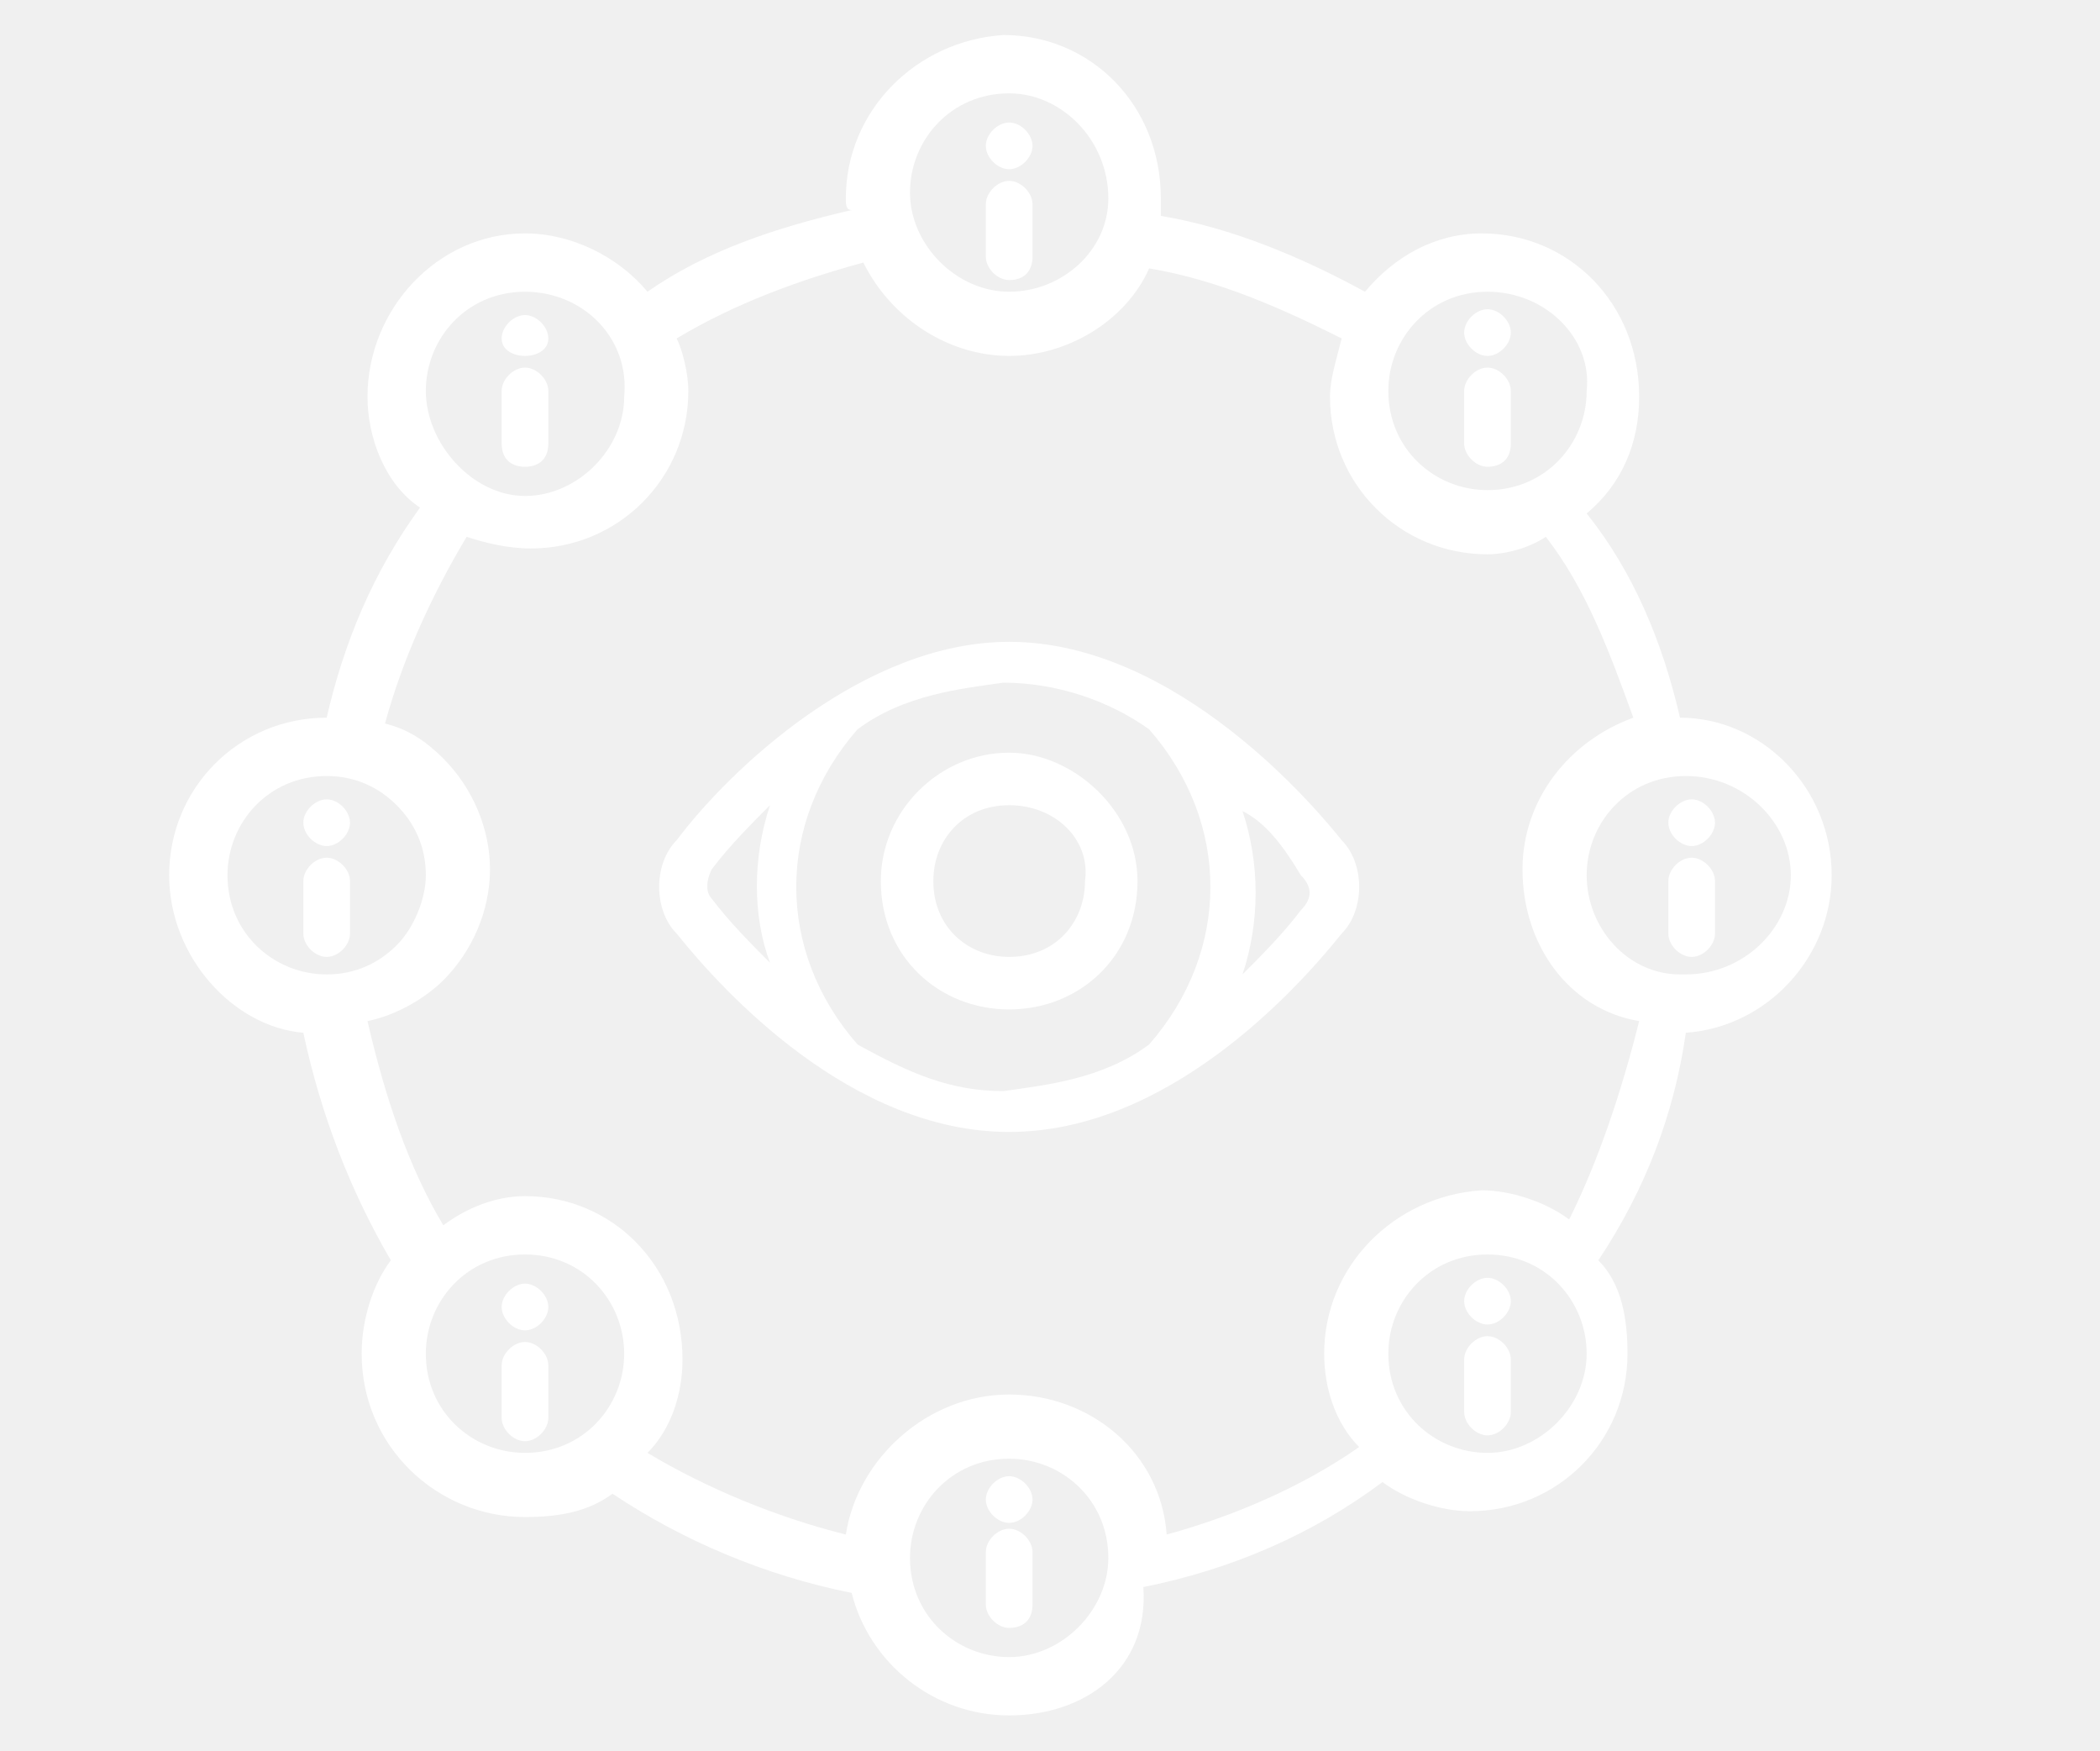
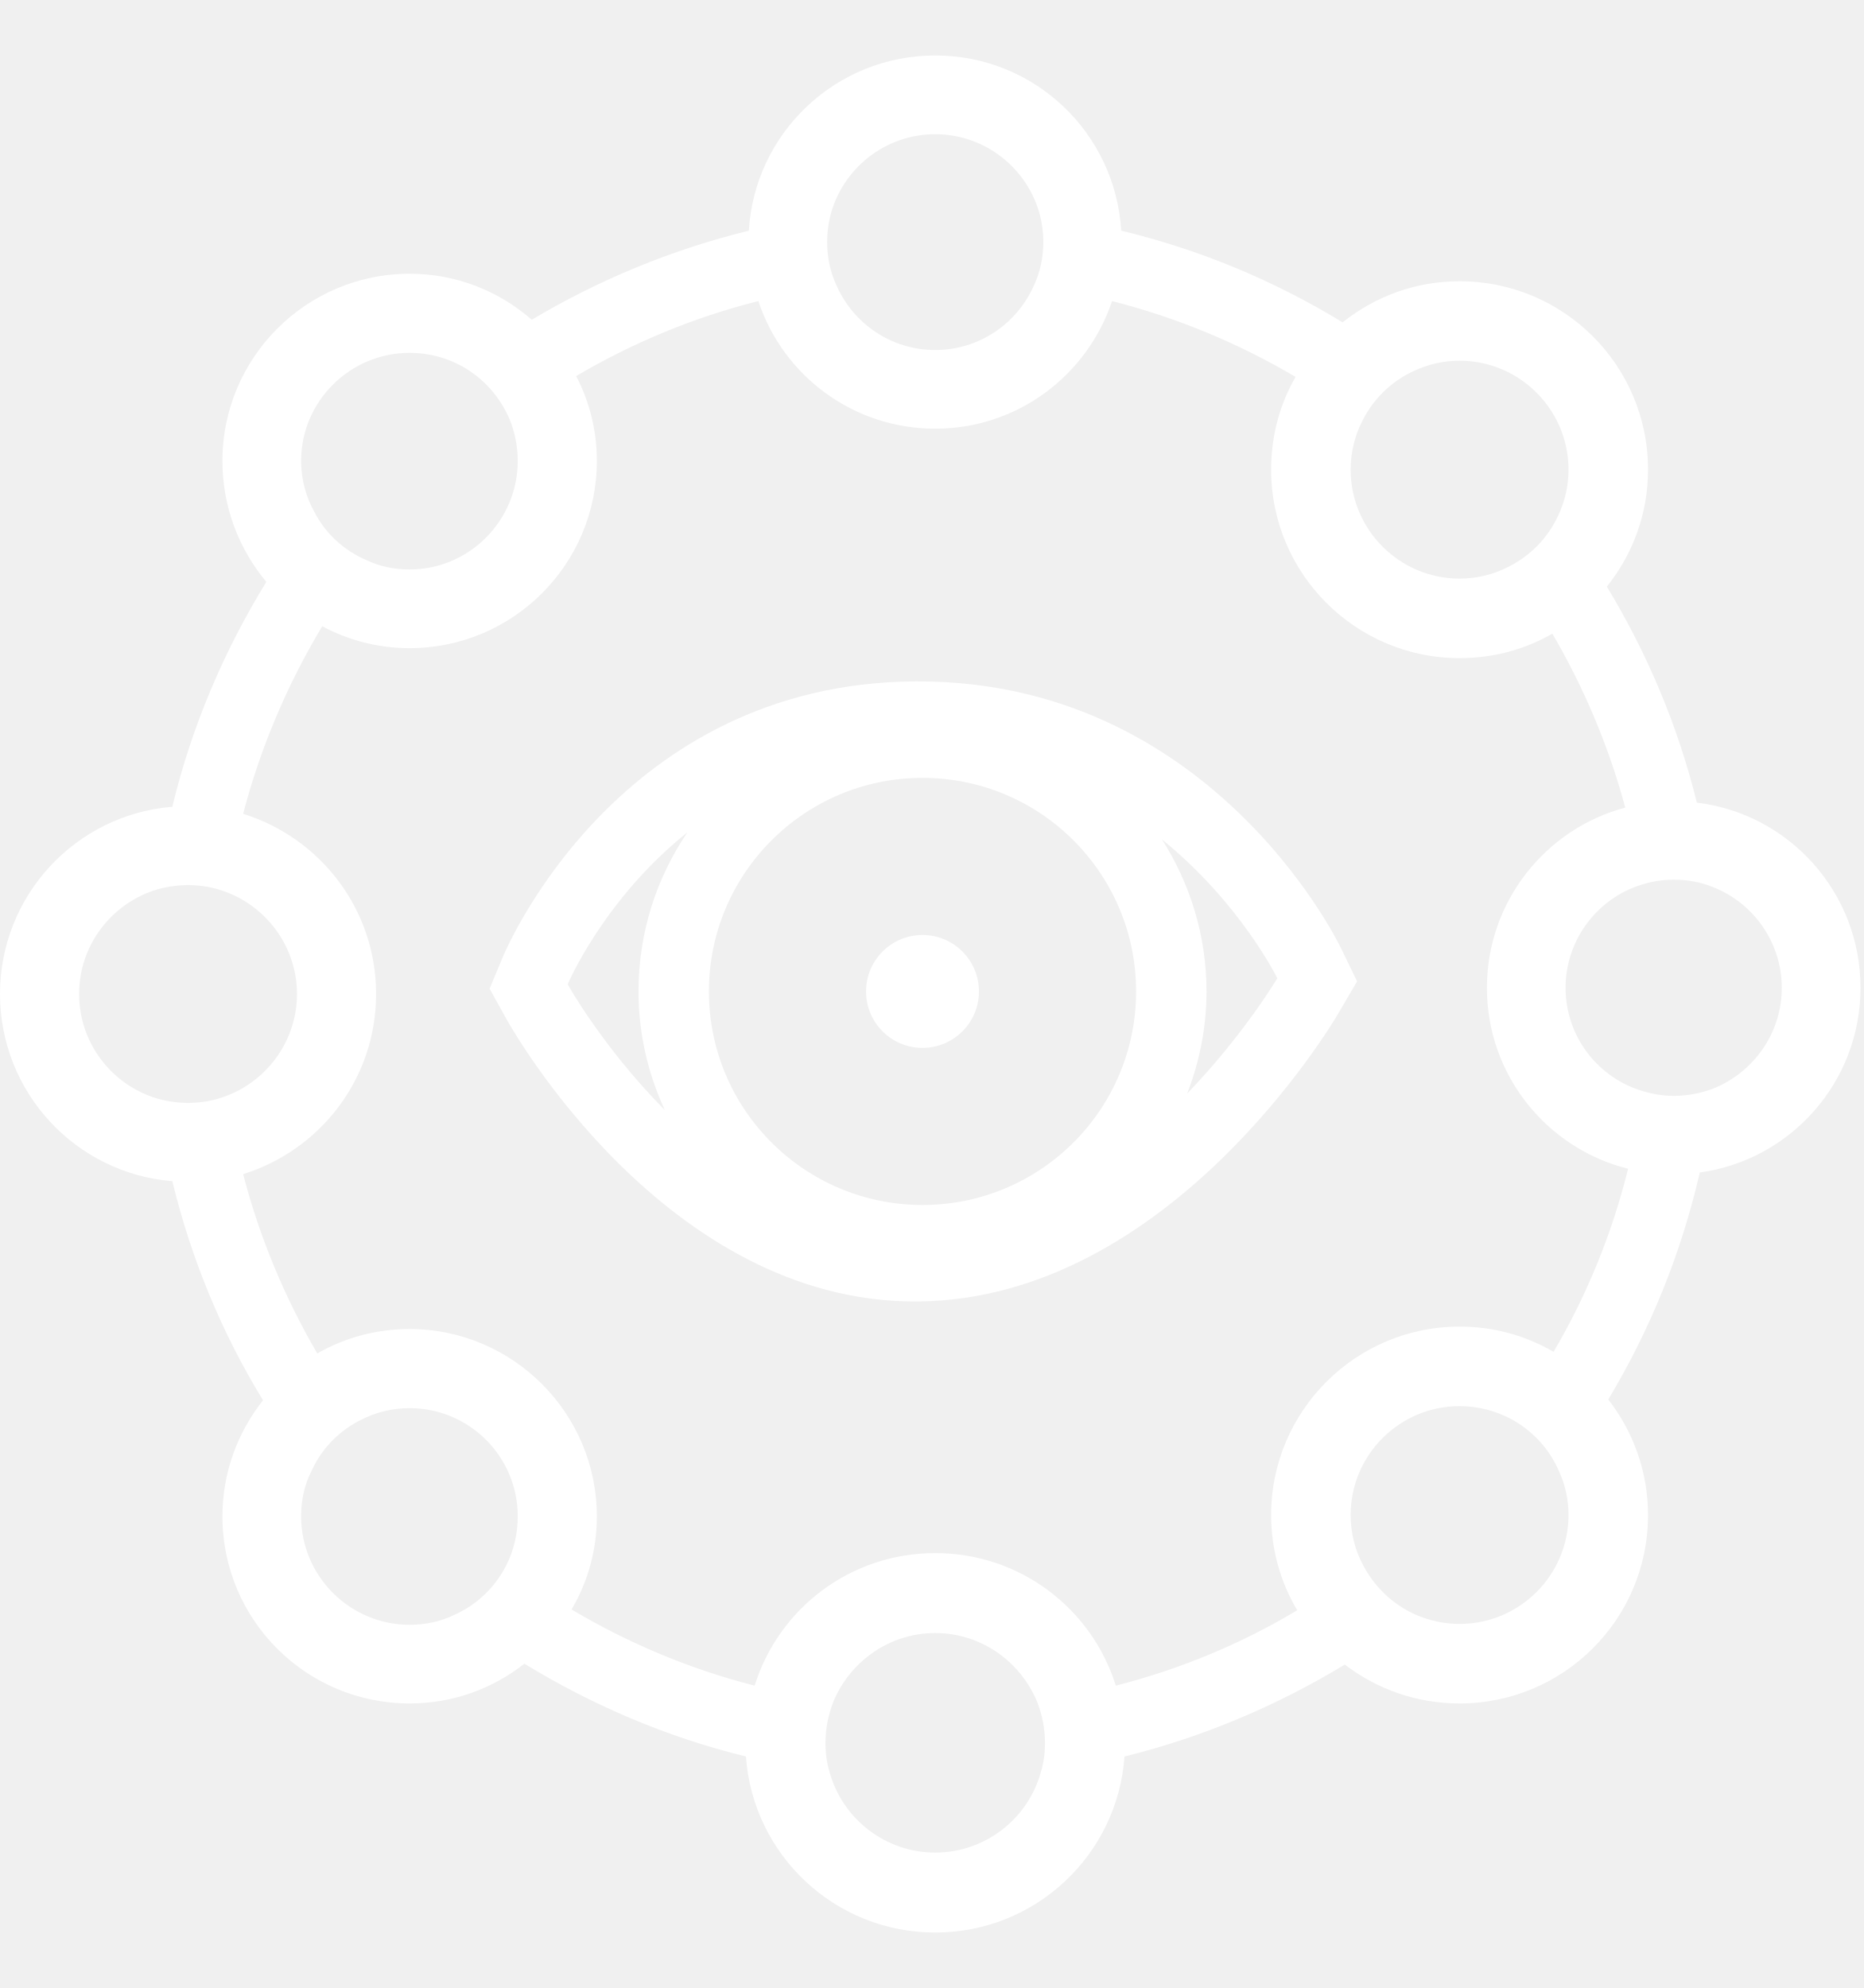
- <svg xmlns="http://www.w3.org/2000/svg" version="1.1" id="Слой_1" x="0px" y="0px" viewBox="0 0 36 30" style="enable-background:new 0 0 36 30;" xml:space="preserve">
-   <style type="text/css">
- 	.st0{fill:#ffffff;}
- </style>
-   <path class="st0" d="M9,6.1C8.8,6.1,8.6,6,8.6,5.8S8.8,5.4,9,5.4c0.2,0,0.4,0.2,0.4,0.4S9.2,6.1,9,6.1z" />
-   <path class="st0" d="M9,8C8.8,8,8.6,7.9,8.6,7.6V6.7c0-0.2,0.2-0.4,0.4-0.4s0.4,0.2,0.4,0.4v0.9C9.4,7.9,9.2,8,9,8z" />
-   <path class="st0" d="M17.3,29.4c-1.3,0-2.4-0.9-2.7-2.1c-1.5-0.3-2.9-0.9-4.1-1.7C10.1,25.9,9.6,26,9,26c-1.5,0-2.8-1.2-2.8-2.8  c0-0.6,0.2-1.2,0.5-1.6c-0.7-1.2-1.2-2.5-1.5-3.9C4,17.6,2.9,16.4,2.9,15c0-1.5,1.2-2.7,2.7-2.7C5.9,11,6.4,9.8,7.2,8.7  C6.6,8.3,6.3,7.5,6.3,6.8C6.3,5.3,7.5,4,9,4c0.8,0,1.6,0.4,2.1,1c1-0.7,2.2-1.1,3.5-1.4c-0.1,0-0.1-0.1-0.1-0.2  c0-1.5,1.2-2.7,2.7-2.8c1.5,0,2.7,1.2,2.7,2.8c0,0.1,0,0.2,0,0.3c1.2,0.2,2.4,0.7,3.5,1.3c0.5-0.6,1.2-1,2-1c1.5,0,2.7,1.2,2.7,2.8  c0,0.8-0.3,1.5-0.9,2c0.8,1,1.3,2.2,1.6,3.5c0,0,0,0,0,0c1.4,0,2.6,1.2,2.6,2.7c0,1.4-1.1,2.6-2.5,2.7c-0.2,1.4-0.7,2.7-1.5,3.9  c0.4,0.4,0.5,1,0.5,1.6c0,1.5-1.2,2.7-2.7,2.7c-0.5,0-1.1-0.2-1.5-0.5c-1.2,0.9-2.6,1.5-4.1,1.8C19.7,28.6,18.6,29.4,17.3,29.4z   M17.3,25c-1,0-1.7,0.8-1.7,1.7c0,1,0.8,1.7,1.7,1.7s1.7-0.8,1.7-1.7C19,25.7,18.2,25,17.3,25L17.3,25z M17.3,23.9  c1.4,0,2.6,1,2.7,2.4c1.1-0.3,2.3-0.8,3.3-1.5c-0.4-0.4-0.6-1-0.6-1.6c0-1.5,1.2-2.7,2.7-2.8c0.5,0,1.1,0.2,1.5,0.5  c0.5-1,0.9-2.2,1.2-3.4c-1.2-0.2-2-1.3-2-2.6c0-1.2,0.8-2.2,1.9-2.6c-0.4-1.1-0.8-2.2-1.5-3.1c-0.3,0.2-0.7,0.3-1,0.3  c-1.5,0-2.7-1.2-2.7-2.7c0-0.3,0.1-0.6,0.2-1c-1-0.5-2.1-1-3.3-1.2c-0.4,0.9-1.4,1.5-2.4,1.5s-2-0.6-2.5-1.6  c-1.1,0.3-2.2,0.7-3.2,1.3c0.1,0.2,0.2,0.6,0.2,0.9c0,1.5-1.2,2.7-2.7,2.7c-0.4,0-0.8-0.1-1.1-0.2c-0.6,1-1.1,2.1-1.4,3.2  c0.4,0.1,0.7,0.3,1,0.6c0.5,0.5,0.8,1.2,0.8,1.9c0,0.7-0.3,1.4-0.8,1.9c-0.3,0.3-0.8,0.6-1.3,0.7C6.6,18.8,7,20,7.6,21  C8,20.7,8.5,20.5,9,20.5c1.5,0,2.7,1.2,2.7,2.8c0,0.6-0.2,1.2-0.6,1.6c1,0.6,2.2,1.1,3.4,1.4C14.7,25,15.9,23.9,17.3,23.9L17.3,23.9  z M25.5,21.5c-1,0-1.7,0.8-1.7,1.7c0,1,0.8,1.7,1.7,1.7s1.7-0.8,1.7-1.7S26.5,21.5,25.5,21.5L25.5,21.5z M9,21.5  c-1,0-1.7,0.8-1.7,1.7c0,1,0.8,1.7,1.7,1.7c1,0,1.7-0.8,1.7-1.7S10,21.5,9,21.5L9,21.5z M5.6,13.3c-1,0-1.7,0.8-1.7,1.7  c0,1,0.8,1.7,1.7,1.7c0.5,0,0.9-0.2,1.2-0.5c0.3-0.3,0.5-0.8,0.5-1.2c0-0.5-0.2-0.9-0.5-1.2C6.5,13.5,6.1,13.3,5.6,13.3L5.6,13.3z   M28.9,13.3c-1,0-1.7,0.8-1.7,1.7c0,0.9,0.7,1.7,1.6,1.7c0,0,0.1,0,0.1,0c1,0,1.8-0.8,1.8-1.7C30.7,14.1,29.9,13.3,28.9,13.3z   M25.5,5c-1,0-1.7,0.8-1.7,1.7c0,1,0.8,1.7,1.7,1.7c1,0,1.7-0.8,1.7-1.7C27.3,5.8,26.5,5,25.5,5L25.5,5z M9,5c-1,0-1.7,0.8-1.7,1.7  S8.1,8.5,9,8.5s1.7-0.8,1.7-1.7C10.8,5.8,10,5,9,5L9,5z M17.3,1.6c-1,0-1.7,0.8-1.7,1.7s0.8,1.7,1.7,1.7S19,4.3,19,3.4  C19,2.4,18.2,1.6,17.3,1.6L17.3,1.6z" />
-   <path class="st0" d="M17.3,2.9c-0.2,0-0.4-0.2-0.4-0.4s0.2-0.4,0.4-0.4c0.2,0,0.4,0.2,0.4,0.4S17.5,2.9,17.3,2.9z" />
-   <path class="st0" d="M17.3,4.8c-0.2,0-0.4-0.2-0.4-0.4V3.5c0-0.2,0.2-0.4,0.4-0.4s0.4,0.2,0.4,0.4v0.9C17.7,4.6,17.6,4.8,17.3,4.8z" />
-   <path class="st0" d="M25.5,6.1c-0.2,0-0.4-0.2-0.4-0.4s0.2-0.4,0.4-0.4c0.2,0,0.4,0.2,0.4,0.4S25.7,6.1,25.5,6.1z" />
-   <path class="st0" d="M25.5,8c-0.2,0-0.4-0.2-0.4-0.4V6.7c0-0.2,0.2-0.4,0.4-0.4s0.4,0.2,0.4,0.4v0.9C25.9,7.9,25.7,8,25.5,8z" />
-   <path class="st0" d="M29,14.5c-0.2,0-0.4-0.2-0.4-0.4s0.2-0.4,0.4-0.4c0.2,0,0.4,0.2,0.4,0.4S29.2,14.5,29,14.5z" />
-   <path class="st0" d="M29,16.4c-0.2,0-0.4-0.2-0.4-0.4v-0.9c0-0.2,0.2-0.4,0.4-0.4s0.4,0.2,0.4,0.4V16C29.4,16.2,29.2,16.4,29,16.4z" />
-   <path class="st0" d="M25.5,22.7c-0.2,0-0.4-0.2-0.4-0.4s0.2-0.4,0.4-0.4c0.2,0,0.4,0.2,0.4,0.4S25.7,22.7,25.5,22.7z" />
-   <path class="st0" d="M25.5,24.6c-0.2,0-0.4-0.2-0.4-0.4v-0.9c0-0.2,0.2-0.4,0.4-0.4s0.4,0.2,0.4,0.4v0.9  C25.9,24.4,25.7,24.6,25.5,24.6z" />
-   <path class="st0" d="M17.3,26.1c-0.2,0-0.4-0.2-0.4-0.4s0.2-0.4,0.4-0.4c0.2,0,0.4,0.2,0.4,0.4S17.5,26.1,17.3,26.1z" />
-   <path class="st0" d="M17.3,27.9c-0.2,0-0.4-0.2-0.4-0.4v-0.9c0-0.2,0.2-0.4,0.4-0.4s0.4,0.2,0.4,0.4v0.9  C17.7,27.8,17.5,27.9,17.3,27.9z" />
-   <path class="st0" d="M9,22.8c-0.2,0-0.4-0.2-0.4-0.4S8.8,22,9,22c0.2,0,0.4,0.2,0.4,0.4S9.2,22.8,9,22.8z" />
-   <path class="st0" d="M9,24.7c-0.2,0-0.4-0.2-0.4-0.4v-0.9C8.6,23.2,8.8,23,9,23s0.4,0.2,0.4,0.4v0.9C9.4,24.5,9.2,24.7,9,24.7z" />
-   <path class="st0" d="M5.6,14.5c-0.2,0-0.4-0.2-0.4-0.4s0.2-0.4,0.4-0.4c0.2,0,0.4,0.2,0.4,0.4S5.8,14.5,5.6,14.5z" />
-   <path class="st0" d="M5.6,16.4c-0.2,0-0.4-0.2-0.4-0.4v-0.9c0-0.2,0.2-0.4,0.4-0.4S6,14.9,6,15.1V16C6,16.2,5.8,16.4,5.6,16.4z" />
-   <g>
-     <path class="st0" d="M17.3,19.4c-2.7,0-4.9-2.4-5.7-3.4c-0.4-0.4-0.4-1.2,0-1.6c0.9-1.2,3.2-3.4,5.7-3.4c2.9,0,5.3,2.9,5.7,3.4   c0.2,0.2,0.3,0.5,0.3,0.8c0,0.3-0.1,0.6-0.3,0.8C22.2,17,20,19.4,17.3,19.4z M17.2,11.7c-0.7,0.1-1.7,0.2-2.5,0.8   c-1.4,1.6-1.4,3.8,0,5.4c0.9,0.5,1.6,0.8,2.5,0.8c0.7-0.1,1.7-0.2,2.5-0.8c1.4-1.6,1.4-3.8,0-5.4C19,12,18.1,11.7,17.2,11.7z    M21.3,13.9c0.3,0.9,0.3,1.9,0,2.8c0.3-0.3,0.7-0.7,1-1.1c0.2-0.2,0.2-0.4,0-0.6C22,14.5,21.7,14.1,21.3,13.9z M13.2,13.8   c-0.3,0.3-0.7,0.7-1,1.1c-0.1,0.2-0.1,0.4,0,0.5c0.3,0.4,0.7,0.8,1,1.1C12.9,15.7,12.9,14.7,13.2,13.8z" />
-     <path class="st0" d="M17.3,17.3c-1.2,0-2.2-0.9-2.2-2.2c0-1.2,1-2.2,2.2-2.2c1.1,0,2.2,1,2.2,2.2C19.5,16.4,18.5,17.3,17.3,17.3z    M17.3,13.8c-0.8,0-1.3,0.6-1.3,1.3c0,0.8,0.6,1.3,1.3,1.3c0.8,0,1.3-0.6,1.3-1.3C18.7,14.4,18.1,13.8,17.3,13.8z" />
+ <svg xmlns="http://www.w3.org/2000/svg" version="1.1" id="svg4147" xml:space="preserve" width="60" height="64" viewBox="0 0 60 64">
+   <defs id="defs4151">
+     <clipPath clipPathUnits="userSpaceOnUse" id="clipPath4163">
+       <path d="M 0,48 H 45 V 0 H 0 Z" id="path4161" />
+     </clipPath>
+   </defs>
+   <g id="g4155" transform="matrix(1.333333,0,0,-1.333333,0,64)">
+     <g id="g4157">
+       <g id="g4159" clip-path="url(#clipPath4163)">
+         <g id="g4165" transform="translate(41.4004,21.7305)">
+           <path d="m 0,0 c -0.301,-0.12 -0.641,-0.19 -0.99,-0.19 -0.25,0 -0.5,0.04 -0.731,0.11 -1.08,0.309 -1.88,1.309 -1.88,2.499 0,1.17 0.781,2.17 1.84,2.491 0.25,0.08 0.5,0.119 0.771,0.119 0.34,0 0.66,-0.059 0.95,-0.179 C 0.93,4.47 1.619,3.52 1.619,2.419 1.619,1.33 0.949,0.399 0,0 m -3.891,-6.37 c -0.67,0.39 -1.439,0.609 -2.269,0.609 -2.51,0 -4.55,-2.04 -4.55,-4.55 0,-0.839 0.23,-1.629 0.63,-2.299 -1.351,-0.811 -2.82,-1.42 -4.38,-1.821 -0.58,1.861 -2.311,3.201 -4.36,3.201 -2.05,0 -3.781,-1.34 -4.36,-3.201 -1.57,0.401 -3.06,1.031 -4.421,1.84 0.391,0.66 0.611,1.431 0.611,2.25 0,2.49 -2.031,4.521 -4.52,4.521 -0.81,0 -1.571,-0.21 -2.23,-0.59 -0.781,1.34 -1.39,2.79 -1.79,4.33 1.86,0.58 3.21,2.3 3.21,4.35 0,2.049 -1.35,3.77 -3.21,4.35 0.42,1.609 1.07,3.13 1.91,4.529 0.63,-0.339 1.349,-0.529 2.11,-0.529 2.489,0 4.52,2.02 4.52,4.52 0,0.739 -0.18,1.44 -0.5,2.049 1.36,0.801 2.84,1.42 4.4,1.811 0.59,-1.791 2.279,-3.081 4.27,-3.081 1.99,0 3.67,1.29 4.269,3.081 1.571,-0.4 3.061,-1.021 4.431,-1.831 -0.38,-0.659 -0.59,-1.419 -0.59,-2.239 0,-2.511 2.04,-4.551 4.55,-4.551 0.819,0 1.58,0.21 2.24,0.591 0.76,-1.301 1.359,-2.71 1.76,-4.2 C -4.08,6.26 -5.5,4.5 -5.5,2.419 c 0,-2.109 1.449,-3.88 3.409,-4.369 -0.389,-1.571 -1,-3.061 -1.8,-4.42 m 0.361,-3.941 c 0,-1.45 -1.18,-2.629 -2.63,-2.629 -0.37,0 -0.731,0.08 -1.05,0.219 -0.551,0.241 -0.99,0.66 -1.27,1.181 -0.201,0.369 -0.31,0.79 -0.31,1.229 0,1.451 1.18,2.63 2.63,2.63 0.439,0 0.849,-0.109 1.22,-0.299 0.53,-0.281 0.94,-0.72 1.179,-1.27 0.151,-0.33 0.231,-0.681 0.231,-1.061 m -15.29,-8.15 c -1.21,0 -2.241,0.82 -2.55,1.94 -0.07,0.231 -0.1,0.46 -0.1,0.71 0,0.35 0.07,0.68 0.19,0.991 0.4,0.969 1.35,1.66 2.46,1.66 1.11,0 2.059,-0.691 2.46,-1.66 0.12,-0.311 0.19,-0.641 0.19,-0.991 0,-0.25 -0.03,-0.479 -0.101,-0.71 -0.309,-1.12 -1.339,-1.94 -2.549,-1.94 m -12.69,5.5 c -1.44,0 -2.62,1.171 -2.62,2.62 0,0.391 0.08,0.761 0.25,1.091 0.239,0.539 0.67,0.979 1.2,1.239 0.349,0.181 0.75,0.281 1.17,0.281 1.44,0 2.61,-1.17 2.61,-2.611 0,-0.43 -0.1,-0.84 -0.28,-1.189 -0.27,-0.531 -0.711,-0.95 -1.25,-1.191 -0.33,-0.16 -0.69,-0.24 -1.08,-0.24 m -6.11,12.711 c -1.08,0.329 -1.87,1.329 -1.87,2.52 0,1.189 0.79,2.189 1.87,2.52 0.24,0.069 0.5,0.109 0.76,0.109 0.33,0 0.65,-0.06 0.95,-0.179 0.98,-0.381 1.68,-1.341 1.68,-2.45 0,-1.111 -0.7,-2.071 -1.68,-2.451 -0.3,-0.12 -0.62,-0.179 -0.95,-0.179 -0.26,0 -0.52,0.04 -0.76,0.11 m 3.49,15.39 c 0,1.44 1.18,2.61 2.62,2.61 0.469,0 0.9,-0.121 1.28,-0.331 0.51,-0.29 0.91,-0.739 1.14,-1.29 0.12,-0.299 0.19,-0.639 0.19,-0.989 0,-1.44 -1.17,-2.62 -2.61,-2.62 -0.37,0 -0.71,0.069 -1.031,0.22 -0.54,0.23 -0.989,0.63 -1.259,1.15 -0.21,0.37 -0.33,0.799 -0.33,1.25 m 15.31,7.889 c 1.219,0 2.24,-0.84 2.53,-1.96 0.05,-0.199 0.08,-0.42 0.08,-0.639 0,-0.381 -0.08,-0.741 -0.23,-1.06 -0.411,-0.92 -1.321,-1.551 -2.38,-1.551 -1.06,0 -1.971,0.631 -2.38,1.551 -0.151,0.319 -0.23,0.679 -0.23,1.06 0,0.219 0.03,0.44 0.079,0.639 0.29,1.12 1.31,1.96 2.531,1.96 M -6.16,17.56 c 1.45,0 2.63,-1.181 2.63,-2.63 0,-0.401 -0.09,-0.77 -0.25,-1.111 -0.25,-0.54 -0.68,-0.98 -1.21,-1.239 -0.351,-0.181 -0.75,-0.281 -1.17,-0.281 -1.45,0 -2.63,1.18 -2.63,2.631 0,0.42 0.1,0.82 0.279,1.17 0.261,0.529 0.7,0.96 1.24,1.21 0.34,0.16 0.71,0.25 1.111,0.25 M -0.431,6.89 c -0.46,1.86 -1.2,3.61 -2.17,5.21 v 0.009 c 0.621,0.781 0.991,1.75 0.991,2.821 0,2.52 -2.04,4.549 -4.55,4.549 -1.07,0 -2.04,-0.37 -2.82,-0.989 h -0.01 c -1.641,1 -3.43,1.75 -5.34,2.21 -0.141,2.36 -2.09,4.23 -4.49,4.23 -2.4,0 -4.36,-1.87 -4.5,-4.23 -1.87,-0.46 -3.63,-1.19 -5.241,-2.151 -0.79,0.691 -1.819,1.111 -2.949,1.111 -2.5,0 -4.52,-2.031 -4.52,-4.52 0,-1.111 0.4,-2.13 1.06,-2.92 -1.02,-1.66 -1.801,-3.48 -2.27,-5.43 -2.33,-0.19 -4.16,-2.141 -4.16,-4.52 0,-2.38 1.83,-4.331 4.16,-4.52 0.46,-1.891 1.199,-3.671 2.19,-5.29 -0.61,-0.771 -0.98,-1.74 -0.98,-2.801 0,-2.5 2.02,-4.519 4.52,-4.519 1.05,0 2.01,0.36 2.77,0.96 1.639,-1 3.429,-1.771 5.349,-2.241 0.171,-2.38 2.151,-4.25 4.571,-4.25 2.42,0 4.4,1.87 4.57,4.25 1.899,0.47 3.689,1.231 5.319,2.22 0.771,-0.59 1.721,-0.939 2.771,-0.939 2.51,0 4.55,2.03 4.55,4.549 0,1.05 -0.361,2.021 -0.96,2.79 1.009,1.68 1.759,3.521 2.21,5.481 2.19,0.3 3.88,2.18 3.88,4.459 0,2.301 -1.72,4.201 -3.951,4.471" style="fill:#ffffff;fill-opacity:1;fill-rule:nonzero;stroke:none" id="path4167" />
+         </g>
+         <g id="g4169" transform="translate(28.6631,21.5957)">
+           <path d="m 0,0 c 0.297,0.767 0.467,1.596 0.467,2.466 0,1.351 -0.399,2.608 -1.075,3.67 C 1.289,4.598 2.176,2.785 2.176,2.785 2.176,2.785 1.377,1.432 0,0 m -14.957,2.638 c 0,0 0.862,2.048 2.891,3.67 -0.745,-1.097 -1.181,-2.419 -1.181,-3.842 0,-1.023 0.231,-1.99 0.635,-2.863 -1.496,1.507 -2.345,3.035 -2.345,3.035 M -6.39,-2.69 c -2.848,0 -5.157,2.308 -5.157,5.156 0,2.848 2.309,5.157 5.157,5.157 2.848,0 5.157,-2.309 5.157,-5.157 0,-2.848 -2.309,-5.156 -5.157,-5.156 M -6.492,9.952 h -0.001 -0.089 c -7.11,-0.055 -9.832,-6.391 -9.944,-6.66 l -0.316,-0.759 0.398,-0.719 c 0.155,-0.279 3.854,-6.834 9.876,-6.834 l 0.093,10e-4 C -0.45,-4.95 3.479,1.646 3.644,1.926 L 4.103,2.71 3.705,3.528 C 3.578,3.79 0.505,9.952 -6.492,9.952" style="fill:#ffffff;fill-opacity:1;fill-rule:nonzero;stroke:none" id="path4171" />
+         </g>
+         <g id="g4173" transform="translate(22.2729,25.4248)">
+           <path d="m 0,0 c -0.753,0 -1.363,-0.61 -1.363,-1.363 0,-0.752 0.61,-1.363 1.363,-1.363 0.752,0 1.363,0.611 1.363,1.363 C 1.363,-0.61 0.752,0 0,0" style="fill:#ffffff;fill-opacity:1;fill-rule:nonzero;stroke:none" id="path4175" />
+         </g>
+       </g>
+     </g>
  </g>
</svg>
